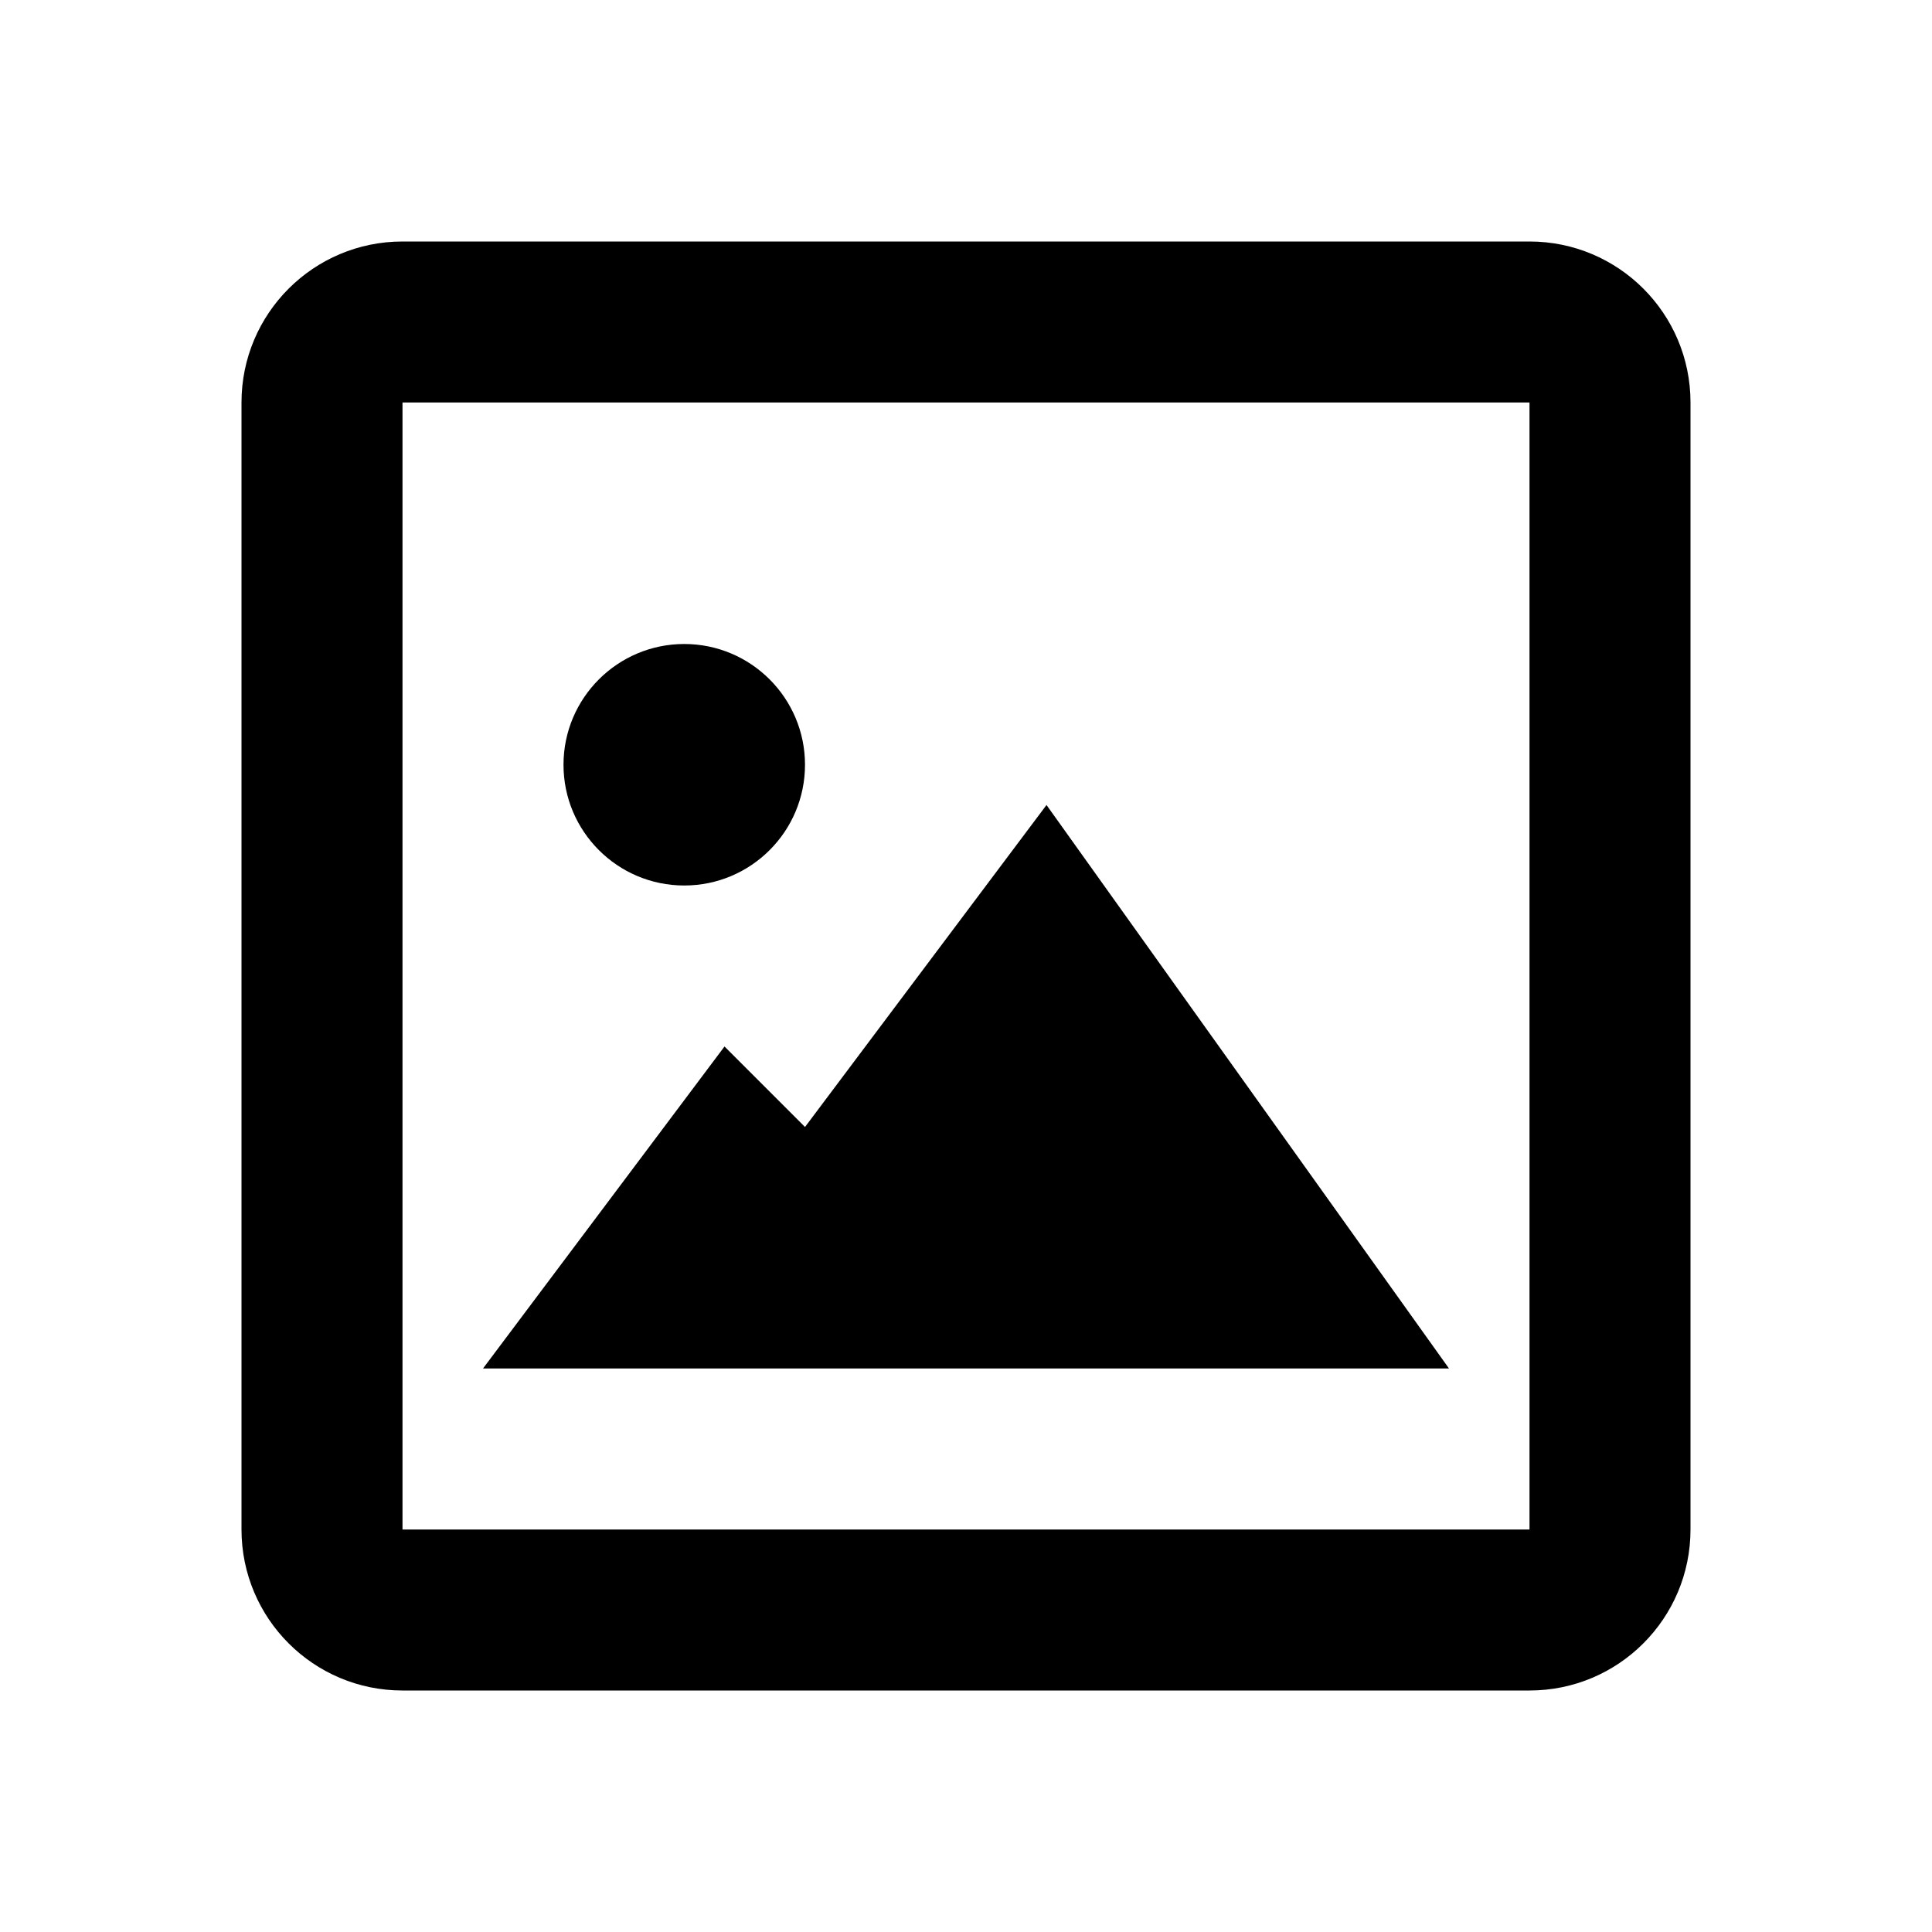
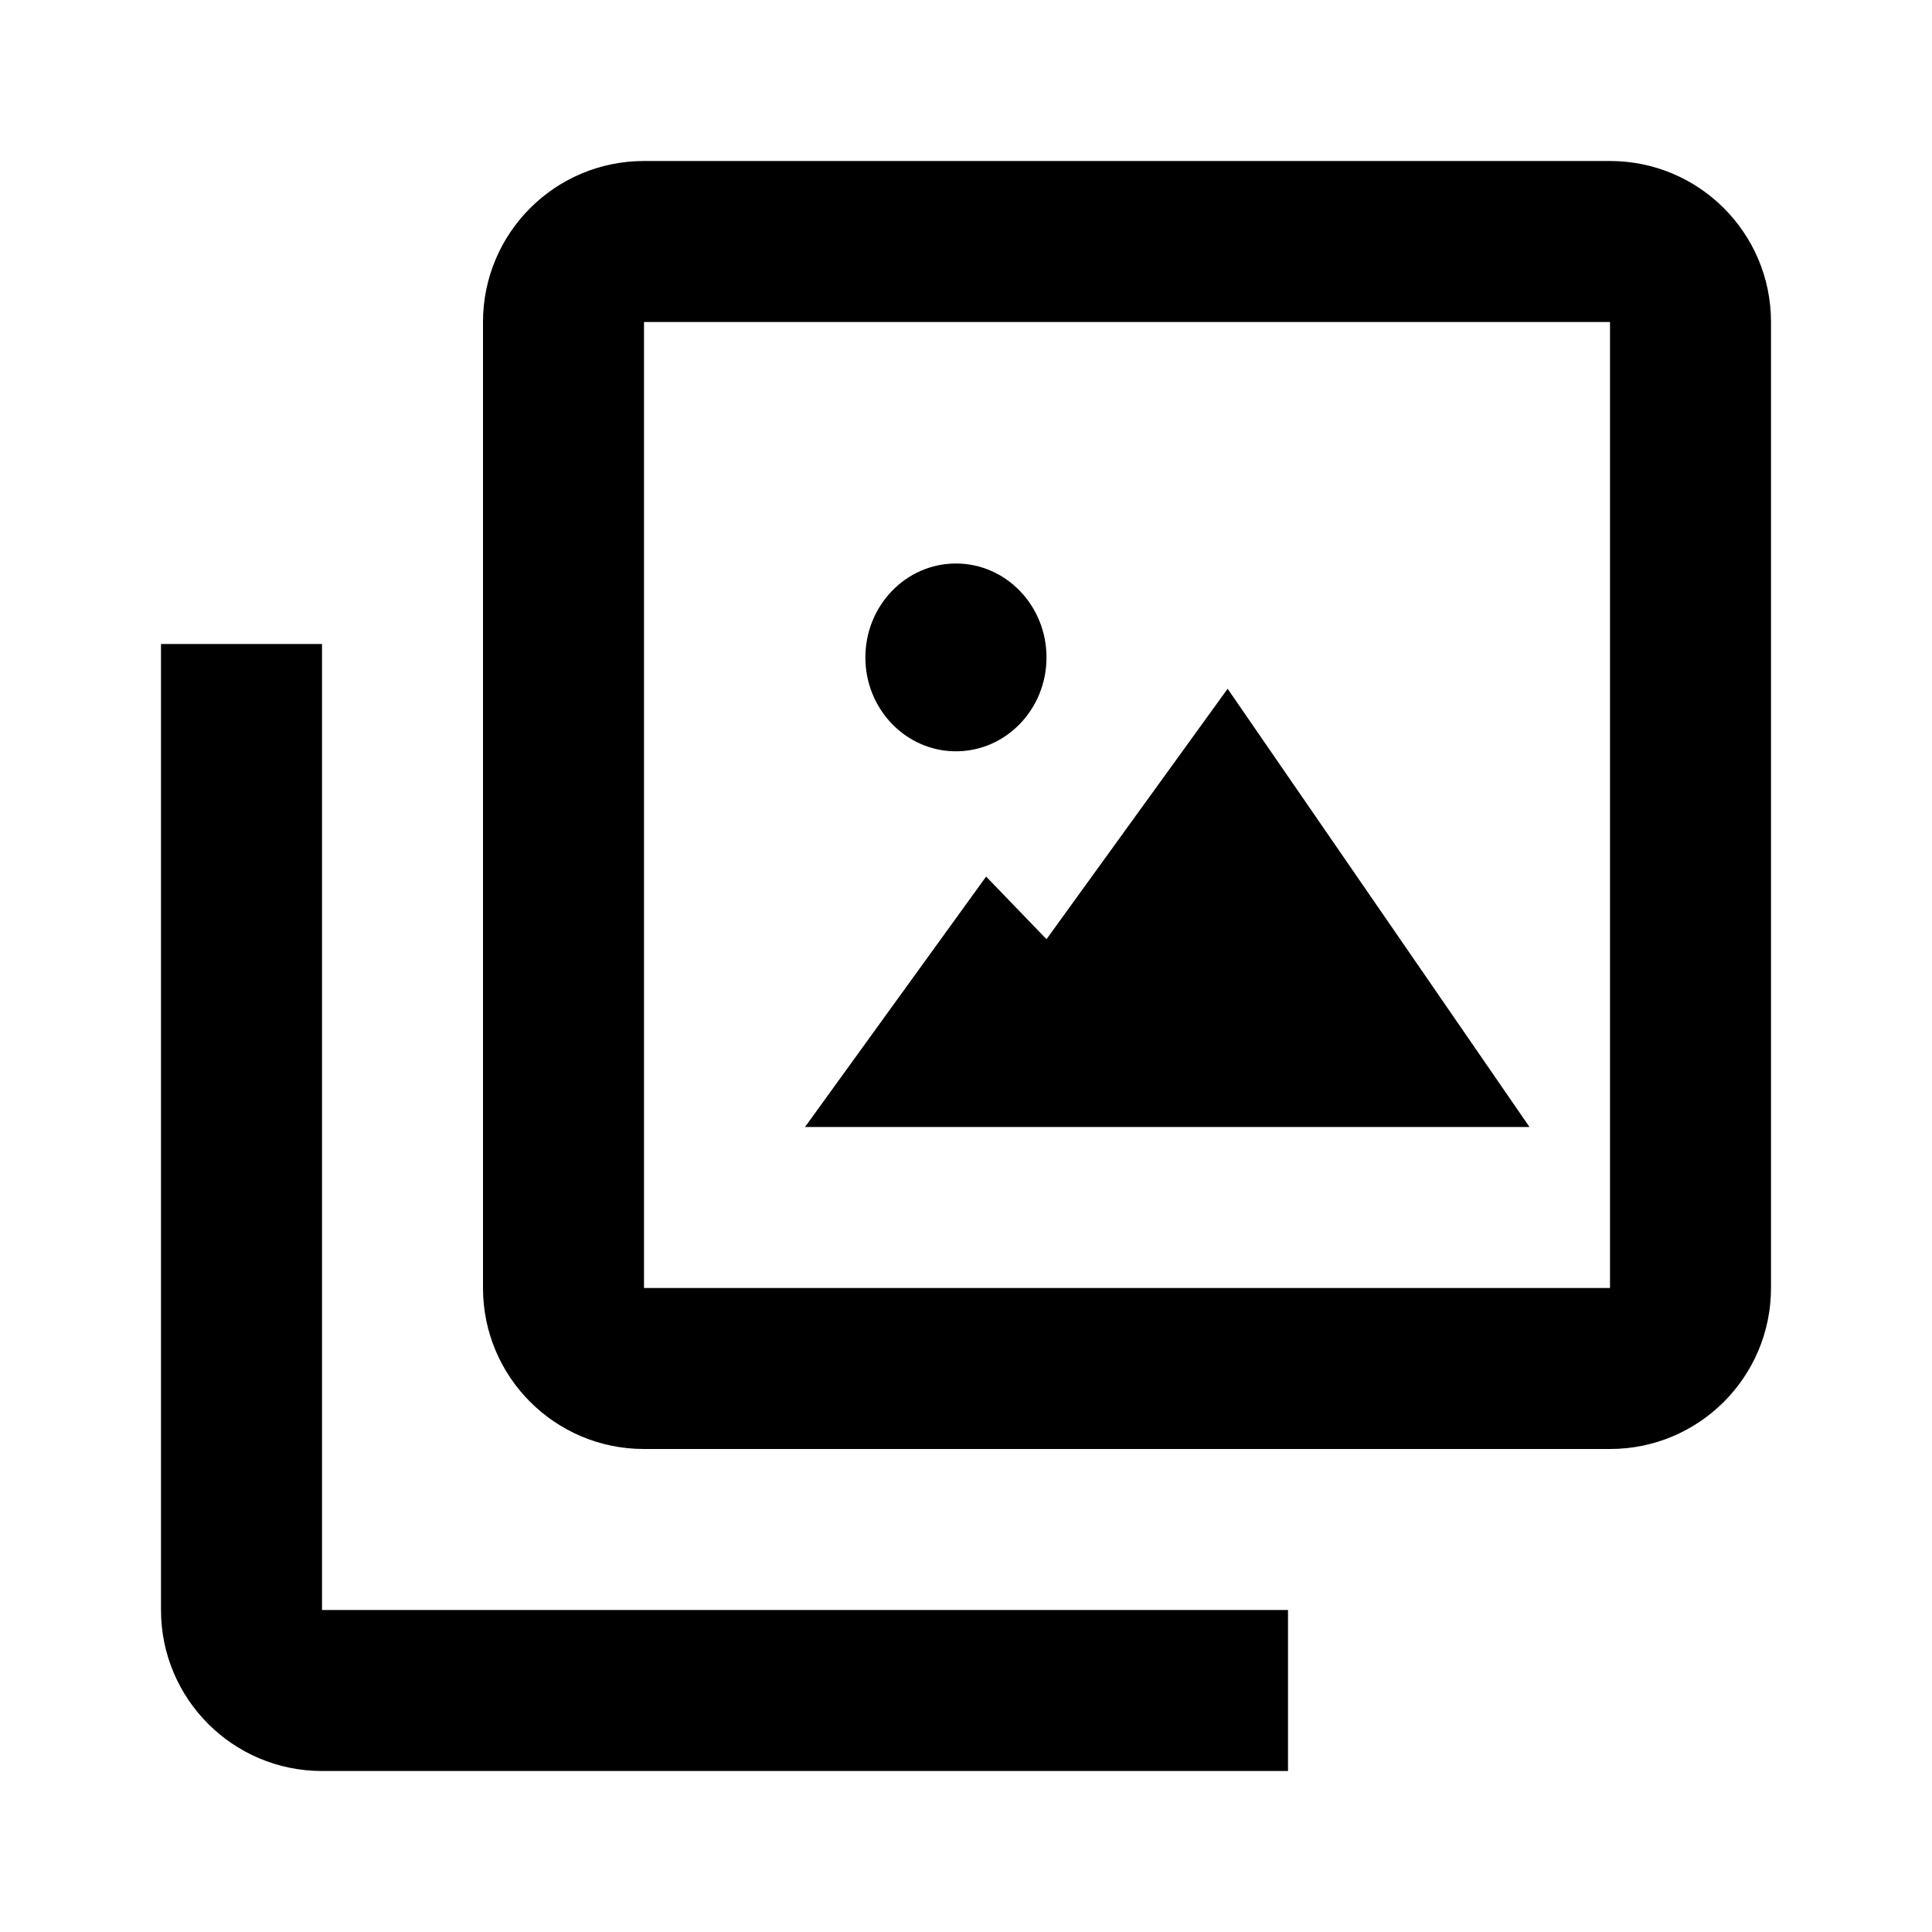
<svg xmlns="http://www.w3.org/2000/svg" width="24" height="24" viewBox="0 0 24 24" fill="none">
-   <path d="M19 21H5C3.895 21 3 20.105 3 19V5C3 3.895 3.895 3 5 3H19C20.105 3 21 3.895 21 5V19C21 20.105 20.105 21 19 21ZM5 5V19H19V5H5ZM18 17H6L9 13L10 14L13 10L18 17ZM8.5 11C7.672 11 7 10.328 7 9.5C7 8.672 7.672 8 8.5 8C9.328 8 10 8.672 10 9.5C10 10.328 9.328 11 8.5 11Z" fill="black" />
+   <path d="M8 18H20C21.105 18 22 17.105 22 16V4C22 2.895 21.105 2 20 2H8C6.895 2 6 2.895 6 4V16C6 17.105 6.895 18 8 18ZM8 16V4H20V16H8Z" fill="black" />
+   <path d="M2 8H4V20H16V22H4C2.895 22 2 21.105 2 20V8Z" fill="black" />
+   <path d="M10 14H19L15.25 8.556L13 11.667L12.25 10.889L10 14Z" fill="black" />
+   <path d="M10.75 8.167C10.75 8.811 11.254 9.333 11.875 9.333C12.496 9.333 13 8.811 13 8.167C13 7.522 12.496 7 11.875 7C11.254 7 10.75 7.522 10.75 8.167Z" fill="black" />
</svg>
